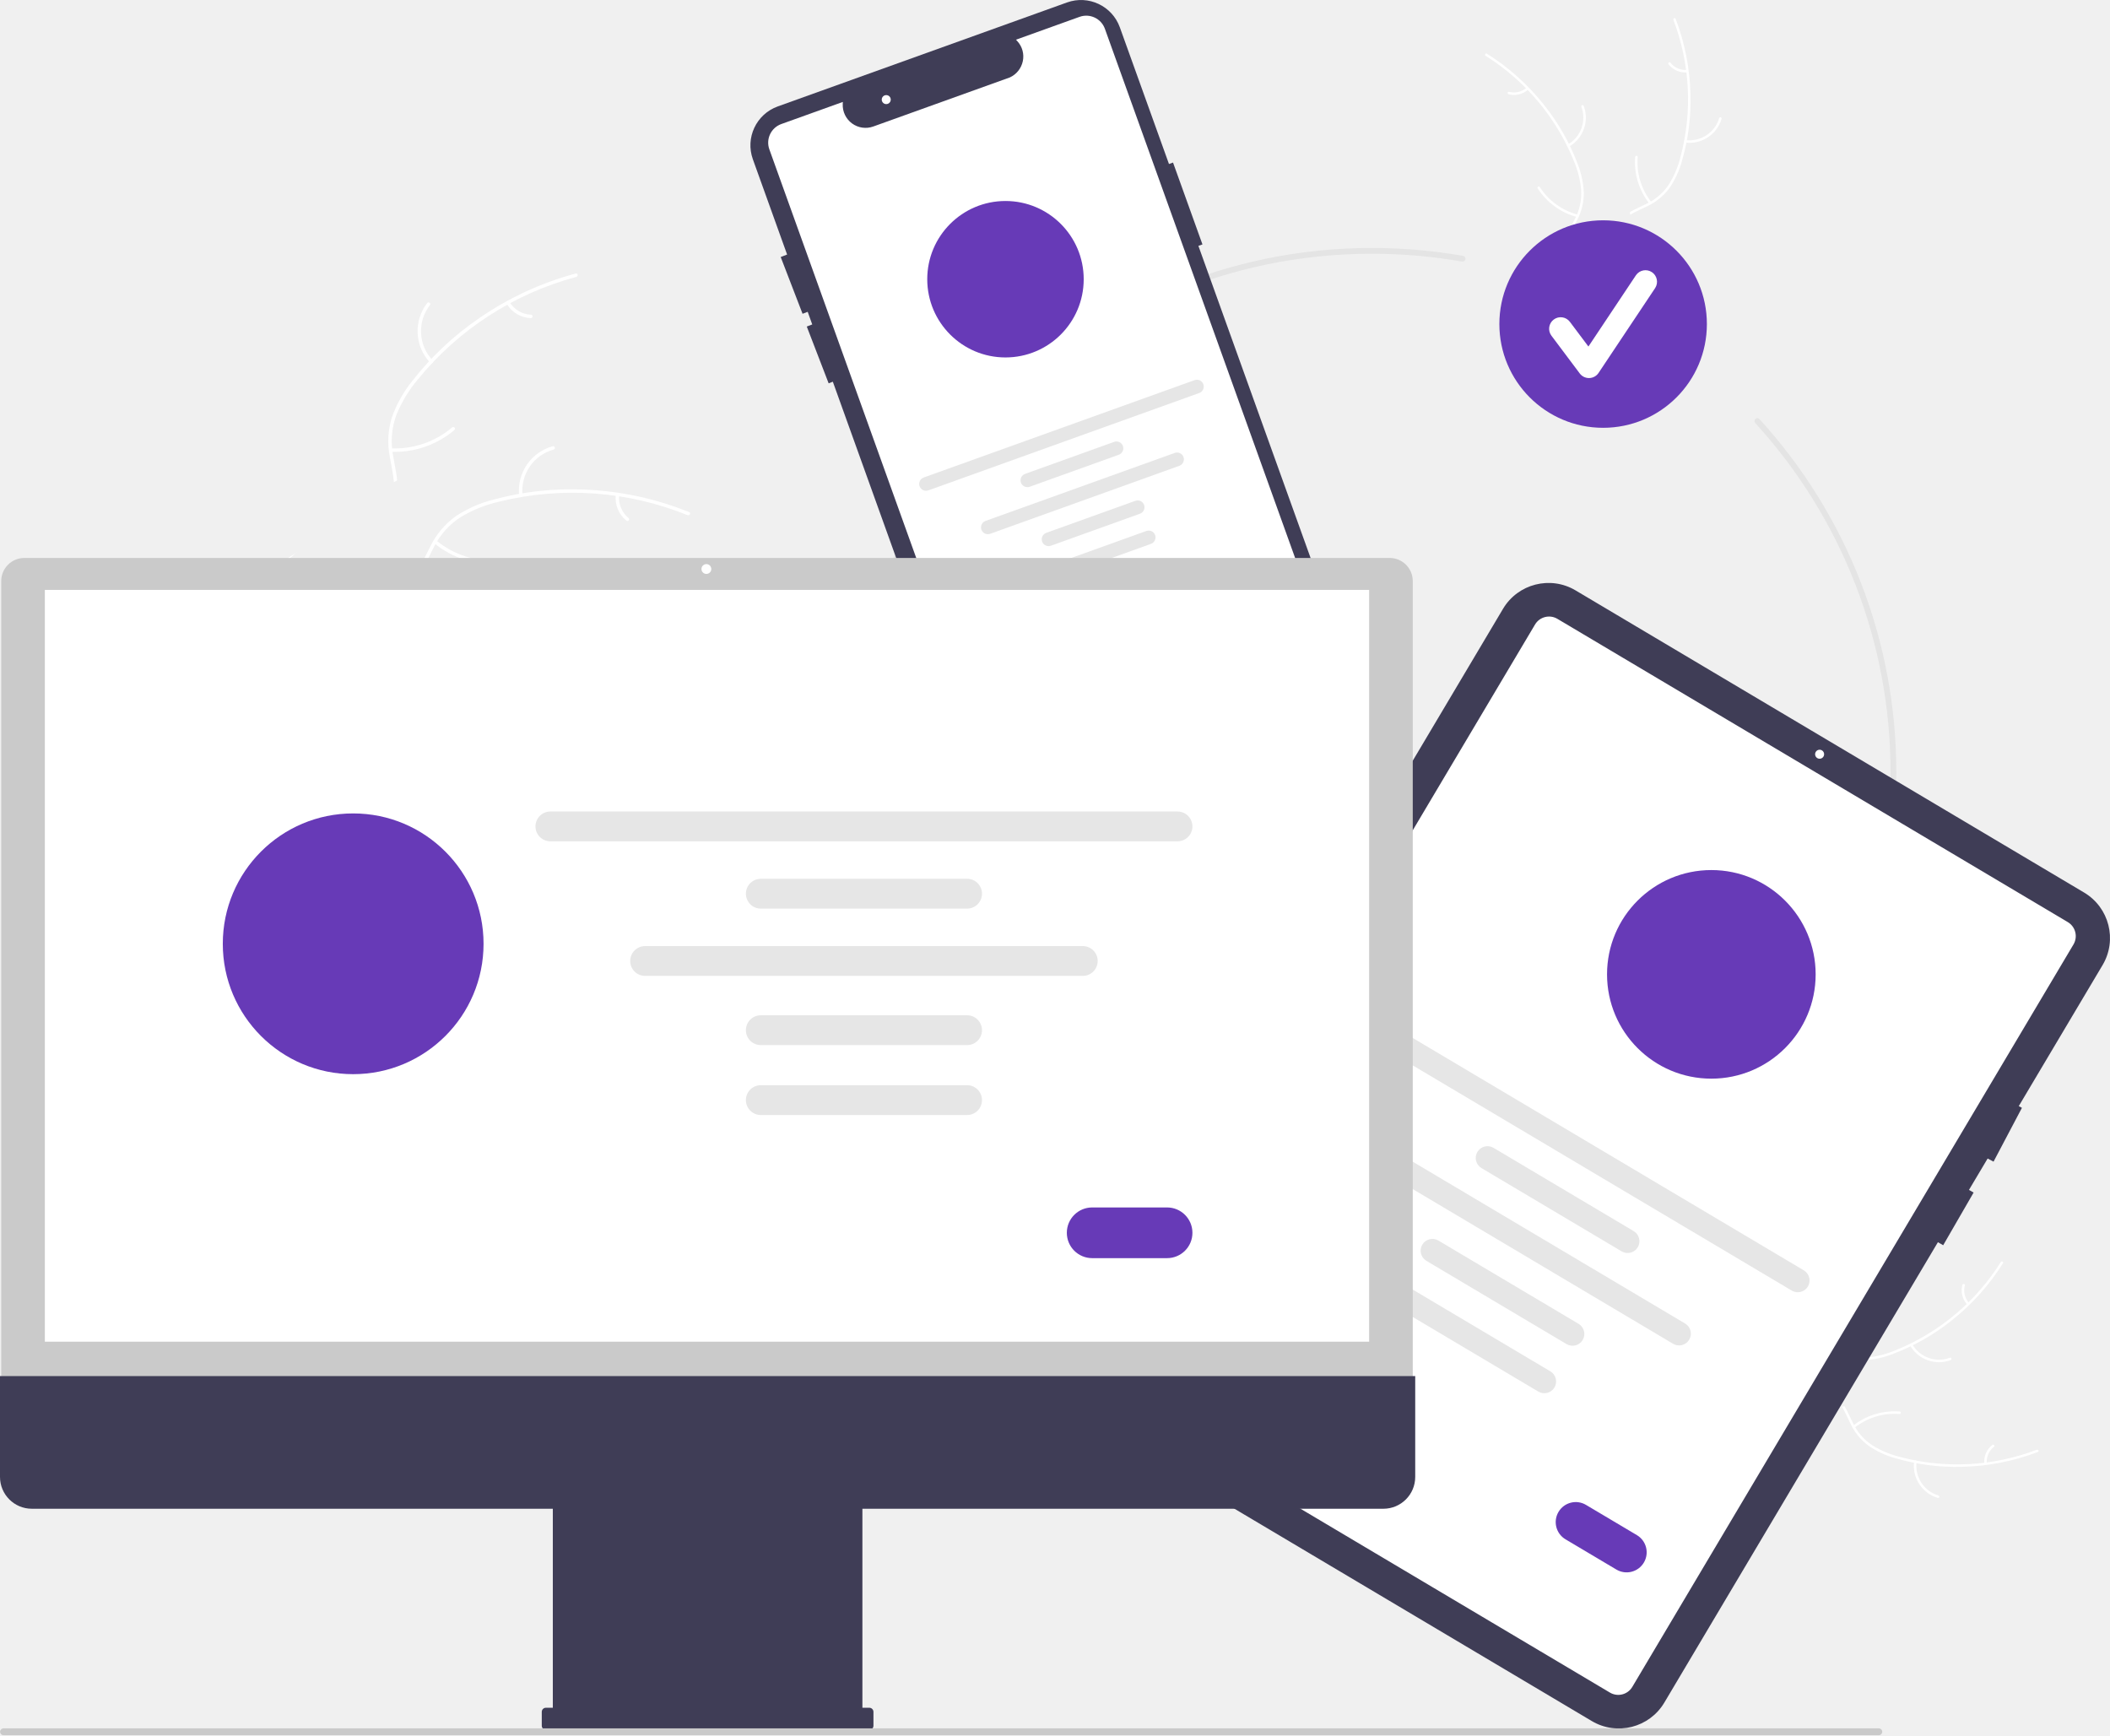
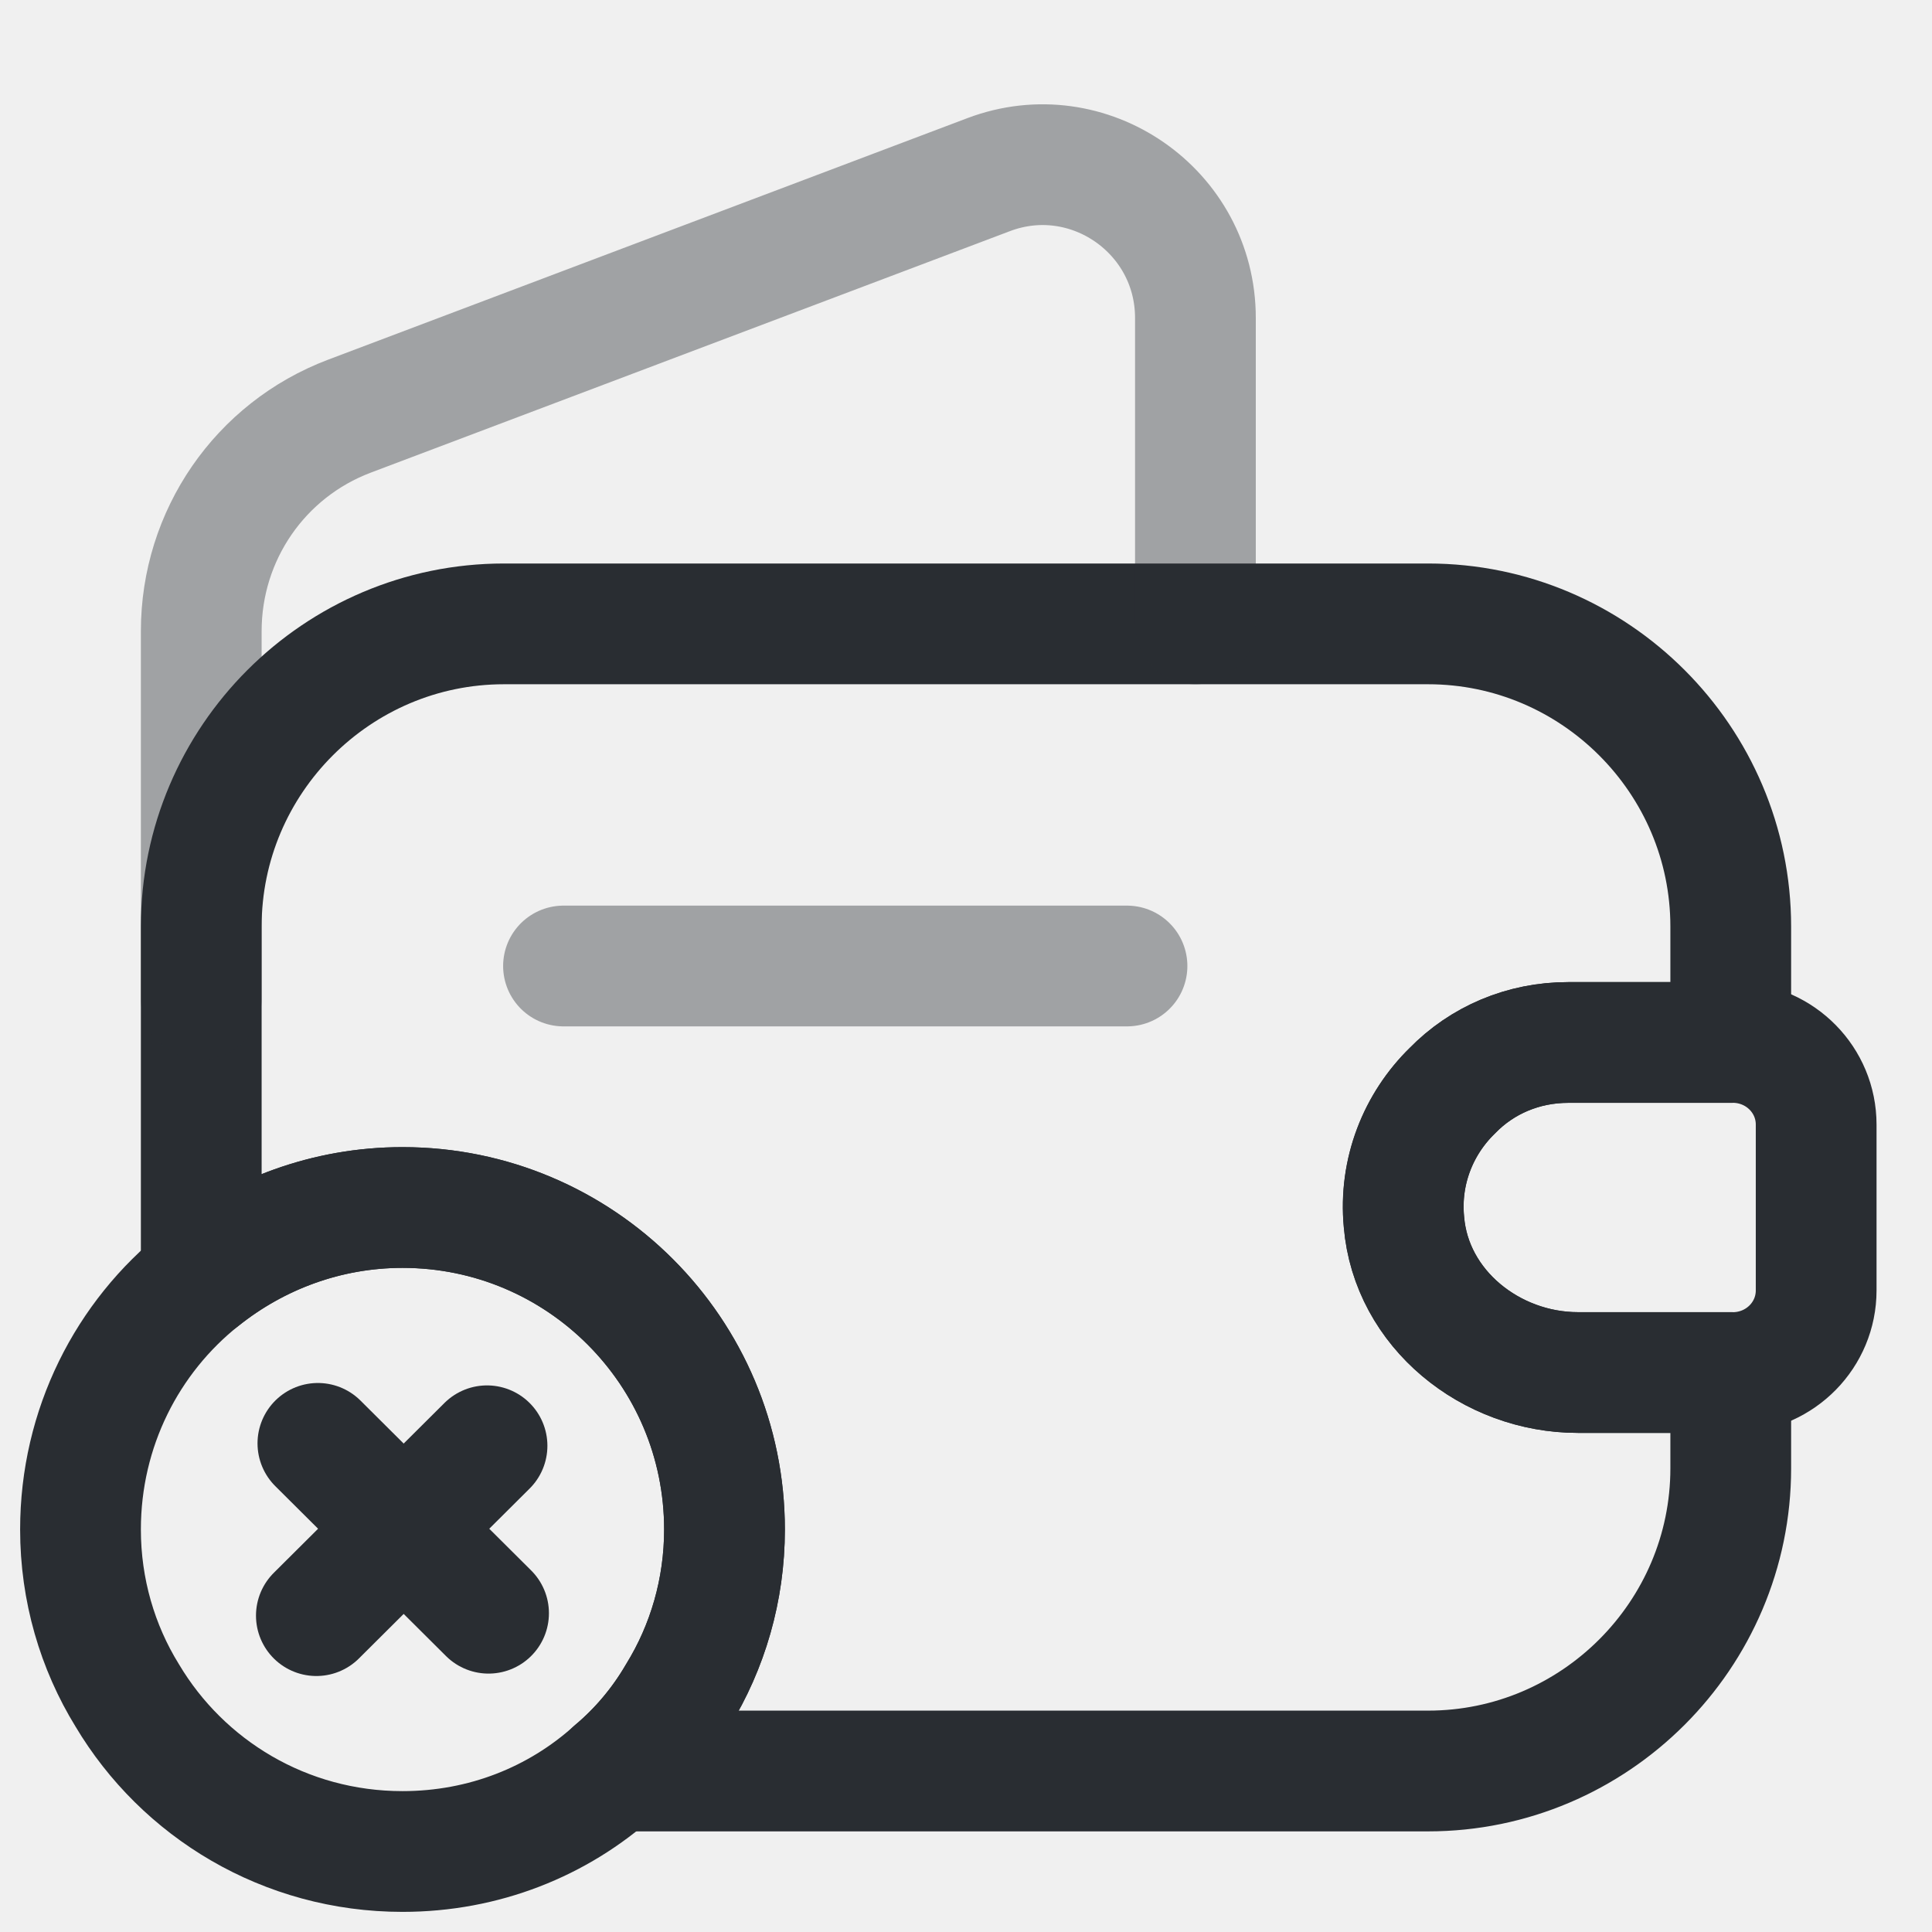
- <svg xmlns="http://www.w3.org/2000/svg" data-name="Layer 1" width="728.252" height="598.943" viewBox="0 0 728.252 598.943">
-   <path d="M828.549,210.725c4.653-18.979.229-41.112-14.804-53.595a90.031,90.031,0,0,1-22.02,57.757c-5.393,6.171-12.034,12.472-12.296,20.663-.163,5.097,2.325,9.992,5.754,13.767,3.429,3.775,7.754,6.6,12.027,9.381l.628,1.107C811.595,245.929,823.896,229.704,828.549,210.725Z" transform="translate(-235.874 -150.5287)" fill="#f0f0f0" />
-   <path d="M813.443,157.407a76.953,76.953,0,0,1,2.45,47.282,33.138,33.138,0,0,1-4.048,9.561,19.006,19.006,0,0,1-7.557,6.554c-2.825,1.429-5.879,2.563-8.308,4.653a11.638,11.638,0,0,0-3.915,8.675c-.117,4.087,1.241,7.972,2.701,11.725,1.621,4.167,3.371,8.47,2.996,13.032-.045.553.815.591.86.039.652-7.938-4.739-14.643-5.594-22.342-.399-3.593.282-7.327,2.939-9.947,2.323-2.291,5.472-3.463,8.344-4.884a20.281,20.281,0,0,0,7.628-6.133,30.636,30.636,0,0,0,4.401-9.37A74.658,74.658,0,0,0,819.326,183.11a78.317,78.317,0,0,0-5.121-26.104c-.197-.516-.958-.112-.763.401Z" transform="translate(-235.874 -150.5287)" fill="#fff" />
-   <path d="M817.533,199.737a11.545,11.545,0,0,0,12.52-8.171c.156-.532-.663-.799-.819-.266a10.691,10.691,0,0,1-11.661,7.577c-.549-.072-.585.789-.039.86Z" transform="translate(-235.874 -150.5287)" fill="#fff" />
-   <path d="M805.816,220.269a22.253,22.253,0,0,1-4.721-15.515c.043-.553-.817-.591-.86-.039A23.146,23.146,0,0,0,805.18,220.85c.345.435.979-.148.636-.581Z" transform="translate(-235.874 -150.5287)" fill="#fff" />
-   <path d="M818.083,174.658a6.535,6.535,0,0,1-5.675-2.5c-.34-.439-.973.145-.636.581a7.323,7.323,0,0,0,6.272,2.779.445.445,0,0,0,.45-.411.433.433,0,0,0-.411-.45Z" transform="translate(-235.874 -150.5287)" fill="#fff" />
-   <path d="M748.735,169.416c.204.28.409.56.611.847a86.065,86.065,0,0,1,7.223,11.948c.166.32.329.647.486.971a90.732,90.732,0,0,1,8.806,32.223,88.112,88.112,0,0,1,.062,13.388c-.441,6.156-1.408,12.796.164,18.568a15.114,15.114,0,0,0,.583,1.778l29.769,11.347c.081-.008.159-.009.24-.017l1.168.507c.033-.229.061-.467.094-.695.019-.133.032-.268.052-.4.011-.089.021-.179.036-.258.004-.03.007-.059.008-.082.015-.08.02-.156.033-.229q.247-1.994.467-3.999c.003-.007.003-.007-.001-.016a129.556,129.556,0,0,0,.007-30.63c-.04-.303-.077-.613-.131-.921a84.079,84.079,0,0,0-2.977-13.394,74.329,74.329,0,0,0-2.609-7.054A61.81,61.81,0,0,0,782.497,186.96c-8.528-9.707-20.066-16.579-32.789-17.484C749.382,169.453,749.063,169.432,748.735,169.416Z" transform="translate(-235.874 -150.5287)" fill="#f0f0f0" />
-   <path d="M748.658,169.819a76.953,76.953,0,0,1,30.424,36.277,33.138,33.138,0,0,1,2.525,10.071,19.006,19.006,0,0,1-2.088,9.783c-1.395,2.841-3.151,5.586-3.832,8.717a11.638,11.638,0,0,0,2.097,9.284c2.367,3.334,5.79,5.618,9.216,7.735,3.803,2.351,7.791,4.733,10.239,8.601.297.469,1.007-.019.71-.487-4.259-6.73-12.6-8.838-17.918-14.471-2.482-2.628-4.186-6.02-3.642-9.711.476-3.227,2.284-6.059,3.722-8.924a20.281,20.281,0,0,0,2.398-9.489,30.636,30.636,0,0,0-2.128-10.131,74.658,74.658,0,0,0-11.549-20.275,78.317,78.317,0,0,0-19.805-17.759c-.468-.294-.833.487-.368.779Z" transform="translate(-235.874 -150.5287)" fill="#fff" />
-   <path d="M777.409,201.155a11.545,11.545,0,0,0,5.077-14.062c-.196-.518-1.011-.238-.814.281a10.691,10.691,0,0,1-4.749,13.071c-.482.273.007.982.487.71Z" transform="translate(-235.874 -150.5287)" fill="#fff" />
-   <path d="M780.415,224.603a22.253,22.253,0,0,1-13.11-9.545c-.298-.468-1.008.02-.71.487a23.146,23.146,0,0,0,13.663,9.905c.538.139.693-.708.158-.847Z" transform="translate(-235.874 -150.5287)" fill="#fff" />
-   <path d="M762.749,180.8a6.535,6.535,0,0,1-6.036,1.421c-.535-.146-.69.702-.158.847a7.323,7.323,0,0,0,6.681-1.557.445.445,0,0,0,.112-.599.433.433,0,0,0-.599-.112Z" transform="translate(-235.874 -150.5287)" fill="#fff" />
-   <path d="M709.374,598.115c-99.804,0-181-81.196-181-181s81.196-181,181-181a182.729,182.729,0,0,1,31.477,2.728 1.0 1,0,1,1-.345,1.97A180.782,180.782,0,0,0,709.374,238.115c-98.701,0-179,80.299-179,179s80.299,179,179,179,179-80.299,179-179a178.548,178.548,0,0,0-46.695-120.569,1,1,0,0,1,1.478-1.348,180.544,180.544,0,0,1,47.217,121.916C890.374,516.919,809.178,598.115,709.374,598.115Z" transform="translate(-235.874 -150.5287)" fill="#e4e4e4" />
-   <circle cx="553.307" cy="111.852" r="35.811" fill="#673ab7" />
-   <path d="M784.296,281.019a3.982,3.982,0,0,1-3.186-1.594l-9.77-13.027a3.983,3.983,0,1,1,6.374-4.78l6.392,8.522,16.416-24.624a3.984,3.984,0,0,1,6.629,4.419l-19.54,29.309a3.985,3.985,0,0,1-3.204,1.773C784.37,281.018,784.333,281.019,784.296,281.019Z" transform="translate(-235.874 -150.5287)" fill="#fff" />
-   <path d="M704.717,389.026,649.494,235.396l1.4-.503-10.156-28.257-1.4.504-16.956-47.169a14.255,14.255,0,0,0-18.237-8.593l-99.833,35.885a14.256,14.256,0,0,0-8.594,18.237l11.822,32.889-2.213.852,7.547,19.597,1.771-.682,1.567,4.359-1.885.726,7.547,19.597,1.444-.556,54.736,152.274a14.23,14.23,0,0,0,18.238,8.594l99.832-35.885A14.273,14.273,0,0,0,704.717,389.026Z" transform="translate(-235.874 -150.5287)" fill="#3f3d56" />
-   <path d="M591.041,438.086a6.845,6.845,0,0,1-6.424-4.524L501.412,202.087a6.831,6.831,0,0,1,4.118-8.739l21.241-7.635-.032.743a7.874,7.874,0,0,0,10.53,7.742L584.41,177.254a7.974,7.974,0,0,0,4.488-5.636,7.808,7.808,0,0,0-1.861-6.835l-.498-.553,21.941-7.887a6.84,6.84,0,0,1,8.739,4.118L696.604,381.306a18.147,18.147,0,0,1-10.927,23.188L593.356,437.68A6.842,6.842,0,0,1,591.041,438.086Z" transform="translate(-235.874 -150.5287)" fill="#fff" />
-   <circle cx="347.033" cy="96.377" r="27" fill="#673ab7" />
-   <path d="M649.813,286.17l-93.502,33.61a2.362,2.362,0,1,1-1.598-4.445l93.502-33.61a2.362,2.362,0,0,1,1.598,4.445Z" transform="translate(-235.874 -150.5287)" fill="#e6e6e6" />
-   <path d="M622.046,307.48l-30.756,11.055a2.362,2.362,0,1,1-1.598-4.445l30.756-11.055a2.362,2.362,0,0,1,1.598,4.445Z" transform="translate(-235.874 -150.5287)" fill="#e6e6e6" />
-   <path d="M629.361,327.831l-30.756,11.055a2.362,2.362,0,1,1-1.598-4.445L627.763,323.386a2.362,2.362,0,0,1,1.598,4.445Z" transform="translate(-235.874 -150.5287)" fill="#e6e6e6" />
-   <path d="M633.108,338.255,602.352,349.31a2.362,2.362,0,1,1-1.598-4.445l30.756-11.055a2.362,2.362,0,1,1,1.598,4.445Z" transform="translate(-235.874 -150.5287)" fill="#e6e6e6" />
-   <path d="M642.901,311.313l-65.253,23.456a2.362,2.362,0,1,1-1.598-4.445l65.253-23.456a2.362,2.362,0,1,1,1.598,4.445Z" transform="translate(-235.874 -150.5287)" fill="#e6e6e6" />
-   <path d="M629.758,363.558l-11.167,4.014a4.016,4.016,0,0,1-2.717-7.559l11.167-4.014a4.016,4.016,0,0,1,2.717,7.559Z" transform="translate(-235.874 -150.5287)" fill="#673ab7" />
-   <circle cx="305.882" cy="34.38" r="1.553" fill="#fff" />
-   <path d="M363.157,272.252c17.406-20.488,45.647-33.401,71.684-26.706a123.863,123.863,0,0,0-46.635,71.113c-2.531,10.987-4.202,23.471-13.122,30.366-5.55,4.291-13.014,5.464-19.986,4.685-6.972-.779-13.608-3.323-20.155-5.845l-1.741.193C337.581,319.535,345.752,292.741,363.157,272.252Z" transform="translate(-235.874 -150.5287)" fill="#f0f0f0" />
-   <path d="M434.775,246.107a105.87,105.87,0,0,0-54.686,35.389,45.591,45.591,0,0,0-7.395,12.221,26.149,26.149,0,0,0-1.213,13.708c.685,4.301,1.883,8.62,1.511,13.013a16.011,16.011,0,0,1-6.514,11.358c-4.461,3.426-9.887,5.044-15.248,6.442-5.953,1.552-12.16,3.07-16.944,7.166-.58.496-1.316-.432-.737-.928,8.323-7.127,20.144-6.522,29.417-11.776,4.327-2.452,7.941-6.222,8.719-11.295.681-4.436-.551-8.892-1.282-13.24a27.903,27.903,0,0,1,.687-13.448,42.148,42.148,0,0,1,6.898-12.46,102.712,102.712,0,0,1,23.391-21.986A107.747,107.747,0,0,1,434.607,244.933c.735-.197.898.978.168,1.173Z" transform="translate(-235.874 -150.5287)" fill="#fff" />
-   <path d="M384.289,275.674a15.884,15.884,0,0,1-.985-20.544c.467-.602,1.425.095.957.699a14.708,14.708,0,0,0,.955,19.109c.524.554-.407,1.288-.928.737Z" transform="translate(-235.874 -150.5287)" fill="#fff" />
-   <path d="M370.846,305.29A30.615,30.615,0,0,0,391.948,298.044c.581-.494,1.318.434.737.928a31.844,31.844,0,0,1-21.974,7.495c-.763-.034-.624-1.211.135-1.177Z" transform="translate(-235.874 -150.5287)" fill="#fff" />
-   <path d="M411.802,254.842a8.991,8.991,0,0,0,7.362,4.311c.763.025.623,1.202-.135,1.177a10.075,10.075,0,0,1-8.155-4.751.612.612,0,0,1,.095-.832.595.595,0,0,1,.832.095Z" transform="translate(-235.874 -150.5287)" fill="#fff" />
-   <path d="M473.557,327.924c-.477-.002-.954-.004-1.437.002a118.406,118.406,0,0,0-19.142,1.581c-.49.073-.986.154-1.474.241a124.827,124.827,0,0,0-43.022,16.163,121.222,121.222,0,0,0-14.975,10.724c-6.508,5.454-13.13,11.886-20.832,14.787a20.794,20.794,0,0,1-2.452.784L333.573,348.168c-.056-.096-.118-.185-.174-.281l-1.507-.893c.229-.221.471-.445.7-.665.132-.129.273-.252.405-.38.091-.084.182-.168.259-.249.03-.028.061-.056.085-.076.077-.081.157-.148.229-.221q2.024-1.883,4.082-3.745c.005-.008.005-.008.019-.011,10.477-9.428,21.834-18.064,34.14-24.703.37-.2.746-.408,1.133-.596a115.674,115.674,0,0,1,17.332-7.48,102.264,102.264,0,0,1,9.967-2.779,85.037,85.037,0,0,1,26.536-1.658c17.697,1.681,34.66,9.004,45.927,22.457C472.994,327.233,473.274,327.572,473.557,327.924Z" transform="translate(-235.874 -150.5287)" fill="#f0f0f0" />
-   <path d="M473.169,328.336a105.87,105.87,0,0,0-64.97-4.669,45.591,45.591,0,0,0-13.263,5.305,26.149,26.149,0,0,0-9.222,10.215c-2.043,3.846-3.686,8.017-6.628,11.299a16.011,16.011,0,0,1-12.04,5.147c-5.624.049-10.931-1.926-16.053-4.037-5.687-2.344-11.558-4.87-17.844-4.479-.762.047-.79-1.137-.03-1.184,10.936-.679,20.011,6.921,30.578,8.308,4.931.647,10.086-.187,13.762-3.769,3.214-3.132,4.913-7.431,6.948-11.344a27.902,27.902,0,0,1,8.645-10.324,42.148,42.148,0,0,1,13.01-5.796,102.713,102.713,0,0,1,31.914-3.472,107.747,107.747,0,0,1,35.765,7.761c.705.285.128,1.321-.572,1.038Z" transform="translate(-235.874 -150.5287)" fill="#fff" />
-   <path d="M415.057,321.547a15.884,15.884,0,0,1,11.583-16.996c.736-.2,1.081.934.344,1.134a14.708,14.708,0,0,0-10.742,15.832c.084.758-1.101.783-1.184.03Z" transform="translate(-235.874 -150.5287)" fill="#fff" />
-   <path d="M386.493,337.1a30.615,30.615,0,0,0,21.211,6.92c.762-.045.791,1.14.03,1.184a31.844,31.844,0,0,1-22.057-7.245c-.589-.487.231-1.343.816-.859Z" transform="translate(-235.874 -150.5287)" fill="#fff" />
-   <path d="M449.567,321.479a8.991,8.991,0,0,0,3.282,7.875c.594.479-.226,1.335-.816.859a10.075,10.075,0,0,1-3.651-8.703.612.612,0,0,1,.577-.607.595.595,0,0,1,.607.577Z" transform="translate(-235.874 -150.5287)" fill="#fff" />
-   <path d="M885.524,666.043c18.979,4.653,41.112.229,53.595-14.804a90.031,90.031,0,0,1-57.757-22.02c-6.171-5.393-12.472-12.034-20.663-12.296-5.097-.163-9.992,2.325-13.767,5.754-3.775,3.429-6.6,7.754-9.381,12.027l-1.107.628C850.32,649.088,866.545,661.389,885.524,666.043Z" transform="translate(-235.874 -150.5287)" fill="#f0f0f0" />
-   <path d="M938.842,650.936a76.953,76.953,0,0,1-47.282,2.45,33.138,33.138,0,0,1-9.561-4.048,19.006,19.006,0,0,1-6.554-7.557c-1.429-2.825-2.563-5.879-4.653-8.308a11.638,11.638,0,0,0-8.675-3.915c-4.087-.117-7.972,1.241-11.725,2.701-4.167,1.621-8.47,3.371-13.032,2.996-.553-.045-.591.815-.039.86,7.938.652,14.643-4.739,22.342-5.594,3.593-.399,7.327.282,9.947,2.939,2.291,2.323,3.463,5.472,4.884,8.344a20.281,20.281,0,0,0,6.133,7.628,30.636,30.636,0,0,0,9.37,4.401,74.657,74.657,0,0,0,23.142,2.986,78.317,78.317,0,0,0,26.104-5.121c.516-.197.112-.958-.401-.763Z" transform="translate(-235.874 -150.5287)" fill="#fff" />
-   <path d="M896.512,655.026a11.545,11.545,0,0,0,8.171,12.52c.532.156.799-.663.266-.819a10.691,10.691,0,0,1-7.577-11.661c.072-.549-.789-.585-.86-.039Z" transform="translate(-235.874 -150.5287)" fill="#fff" />
-   <path d="M875.98,643.309a22.253,22.253,0,0,1,15.515-4.721c.553.043.591-.817.039-.86a23.146,23.146,0,0,0-16.135,4.945c-.435.345.148.979.581.636Z" transform="translate(-235.874 -150.5287)" fill="#fff" />
-   <path d="M921.591,655.577a6.535,6.535,0,0,1,2.5-5.675c.439-.34-.145-.973-.581-.636a7.323,7.323,0,0,0-2.779,6.272.445.445,0,0,0,.411.45.433.433,0,0,0,.45-.411Z" transform="translate(-235.874 -150.5287)" fill="#fff" />
-   <path d="M926.833,586.228c-.28.204-.56.409-.847.611a86.065,86.065,0,0,1-11.948,7.223c-.32.166-.647.329-.971.486a90.732,90.732,0,0,1-32.223,8.806,88.112,88.112,0,0,1-13.388.062c-6.156-.441-12.796-1.408-18.568.164a15.114,15.114,0,0,0-1.778.583l-11.347,29.769c.008.081.009.159.017.24l-.507,1.168c.229.033.467.061.695.094.133.019.268.032.4.052.089.011.179.021.258.036.03.004.059.007.082.008.08.015.156.02.229.033q1.994.247,3.999.467c.007.003.007.003.016-.001a129.556,129.556,0,0,0,30.63.007c.303-.04.613-.077.921-.131a84.079,84.079,0,0,0,13.394-2.977,74.329,74.329,0,0,0,7.054-2.609,61.81,61.81,0,0,0,16.335-10.326c9.707-8.528,16.579-20.066,17.484-32.789C926.796,586.876,926.817,586.556,926.833,586.228Z" transform="translate(-235.874 -150.5287)" fill="#f0f0f0" />
-   <path d="M926.43,586.151a76.953,76.953,0,0,1-36.277,30.424,33.138,33.138,0,0,1-10.071,2.525,19.006,19.006,0,0,1-9.783-2.088c-2.841-1.395-5.586-3.151-8.717-3.832a11.638,11.638,0,0,0-9.284,2.097c-3.334,2.367-5.618,5.79-7.735,9.216-2.351,3.803-4.733,7.791-8.601,10.239-.469.297.019,1.007.487.71,6.73-4.259,8.838-12.6,14.471-17.918,2.628-2.482,6.02-4.186,9.711-3.642,3.227.476,6.059,2.284,8.924,3.722a20.281,20.281,0,0,0,9.489,2.398,30.636,30.636,0,0,0,10.131-2.128,74.658,74.658,0,0,0,20.275-11.549A78.317,78.317,0,0,0,927.208,586.519c.294-.468-.487-.833-.779-.368Z" transform="translate(-235.874 -150.5287)" fill="#fff" />
-   <path d="M895.094,614.902a11.545,11.545,0,0,0,14.062,5.077c.518-.196.238-1.011-.281-.814a10.691,10.691,0,0,1-13.071-4.749c-.273-.482-.982.007-.71.487Z" transform="translate(-235.874 -150.5287)" fill="#fff" />
-   <path d="M871.646,617.909a22.253,22.253,0,0,1,9.545-13.11c.468-.298-.02-1.008-.487-.71a23.146,23.146,0,0,0-9.905,13.663c-.139.538.708.693.847.158Z" transform="translate(-235.874 -150.5287)" fill="#fff" />
-   <path d="M915.449,600.243a6.535,6.535,0,0,1-1.421-6.036c.146-.535-.702-.69-.847-.158a7.323,7.323,0,0,0,1.557,6.681.445.445,0,0,0,.599.112.433.433,0,0,0,.112-.599Z" transform="translate(-235.874 -150.5287)" fill="#fff" />
-   <path d="M961.571,483.63l-28.94,48.7,1.1.58-9.8,18.58-2.04-1.08-6.44,10.83,1.6.92-10.5,18.18-1.82-1.05-94.43,158.92a18.274,18.274,0,0,1-25.02,6.37L609.731,640.27a18.272,18.272,0,0,1-6.37-25.02l151.27-254.58a18.274,18.274,0,0,1,25.02-6.37l175.55,104.31A18.281,18.281,0,0,1,961.571,483.63Z" transform="translate(-235.874 -150.5287)" fill="#3f3d56" />
-   <path d="M791.537,734.753,615.369,630.076a5.634,5.634,0,0,1-1.963-7.712L765.679,366.09a5.634,5.634,0,0,1,7.712-1.963L949.56,468.804a5.634,5.634,0,0,1,1.963,7.712L799.25,732.79A5.634,5.634,0,0,1,791.537,734.753Z" transform="translate(-235.874 -150.5287)" fill="#fff" />
-   <circle cx="628.028" cy="260.333" r="1.553" fill="#fff" />
-   <path d="M854.291,595.994,707.234,508.615a4.066,4.066,0,1,1,4.154-6.991l147.057,87.379a4.066,4.066,0,1,1-4.154,6.991Z" transform="translate(-235.874 -150.5287)" fill="#e6e6e6" />
-   <path d="M795.572,582.454l-48.371-28.741a4.066,4.066,0,1,1,4.154-6.991l48.371,28.741a4.066,4.066,0,0,1-4.154,6.991Z" transform="translate(-235.874 -150.5287)" fill="#e6e6e6" />
-   <path d="M776.554,614.461l-48.371-28.741a4.066,4.066,0,0,1,4.154-6.991l48.371,28.741a4.066,4.066,0,1,1-4.154,6.991Z" transform="translate(-235.874 -150.5287)" fill="#e6e6e6" />
-   <path d="M766.813,630.855l-48.371-28.741a4.066,4.066,0,1,1,4.154-6.991l48.371,28.741a4.066,4.066,0,1,1-4.154,6.991Z" transform="translate(-235.874 -150.5287)" fill="#e6e6e6" />
-   <path d="M813.325,614.352l-102.627-60.979a4.066,4.066,0,0,1,4.154-6.991l102.627,60.979a4.066,4.066,0,1,1-4.154,6.991Z" transform="translate(-235.874 -150.5287)" fill="#e6e6e6" />
-   <path d="M793.764,692.284l-17.563-10.436a6.914,6.914,0,0,1,7.064-11.888l17.563,10.436a6.914,6.914,0,0,1-7.064,11.888Z" transform="translate(-235.874 -150.5287)" fill="#673ab7" />
-   <circle cx="590.659" cy="336.314" r="36" fill="#673ab7" />
-   <path d="M236.298,633.134H723.479V351.086a7.98,7.98,0,0,0-7.971-7.971H244.269a7.98,7.98,0,0,0-7.971,7.971Z" transform="translate(-235.874 -150.5287)" fill="#cacaca" />
-   <rect x="15.476" y="203.611" width="457.077" height="259.491" fill="#fff" />
-   <path d="M235.874,625.502v34.805a10.987,10.987,0,0,0,10.987,10.987H426.676v68.689h-2.389a1.427,1.427,0,0,0-1.427,1.427V746.188a1.427,1.427,0,0,0,1.427,1.427H535.914A1.427,1.427,0,0,0,537.341,746.188v-4.778a1.427,1.427,0,0,0-1.427-1.427h-2.389V671.295H713.34a10.987,10.987,0,0,0,10.987-10.987v-34.805Z" transform="translate(-235.874 -150.5287)" fill="#3f3d56" />
-   <path d="M642.287,440.923H425.833a5.145,5.145,0,1,1,0-10.29H642.287a5.145,5.145,0,1,1,0,10.29Z" transform="translate(-235.874 -150.5287)" fill="#e6e6e6" />
-   <path d="M569.659,464.149H498.461a5.145,5.145,0,1,1,0-10.291h71.198a5.145,5.145,0,1,1,0,10.291Z" transform="translate(-235.874 -150.5287)" fill="#e6e6e6" />
-   <path d="M569.659,511.26H498.461a5.145,5.145,0,0,1,0-10.291h71.198a5.145,5.145,0,0,1,0,10.291Z" transform="translate(-235.874 -150.5287)" fill="#e6e6e6" />
-   <path d="M569.659,535.39H498.461a5.145,5.145,0,1,1,0-10.29h71.198a5.145,5.145,0,1,1,0,10.29Z" transform="translate(-235.874 -150.5287)" fill="#e6e6e6" />
-   <path d="M609.589,487.374H458.531a5.145,5.145,0,1,1,0-10.29H609.589a5.145,5.145,0,1,1,0,10.29Z" transform="translate(-235.874 -150.5287)" fill="#e6e6e6" />
-   <path d="M638.684,584.795H612.832a8.749,8.749,0,0,1,0-17.498h25.852a8.749,8.749,0,0,1,0,17.498Z" transform="translate(-235.874 -150.5287)" fill="#673ab7" />
-   <circle cx="121.895" cy="325.766" r="45" fill="#673ab7" />
-   <path d="M884.359,749.471h-647.294a1.191,1.191,0,0,1,0-2.381h647.294a1.191,1.191,0,0,1,0,2.381Z" transform="translate(-235.874 -150.5287)" fill="#cacaca" />
-   <circle cx="243.802" cy="196.403" r="1.696" fill="#fff" />
+ <svg xmlns="http://www.w3.org/2000/svg" width="800px" height="800px" viewBox="0 0 24 24" fill="none">
+   <path d="M18.04 13.55C17.62 13.96 17.38 14.55 17.44 15.18C17.53 16.26 18.52 17.05 19.6 17.05H21.5V18.24C21.5 20.31 19.81 22 17.74 22H7.63C7.94 21.74 8.21 21.42 8.42 21.06C8.79 20.46 9 19.75 9 19C9 16.79 7.21 15 5 15C4.06 15 3.19 15.33 2.5 15.88V11.51C2.5 9.44 4.19 7.75 6.26 7.75H17.74C19.81 7.75 21.5 9.44 21.5 11.51V12.95H19.48C18.92 12.95 18.41 13.17 18.04 13.55Z" stroke="#292D32" stroke-width="1.5" stroke-linecap="round" stroke-linejoin="round" />
+   <path opacity="0.4" d="M2.5 12.41V7.84C2.5 6.65 3.23 5.59 4.34 5.17L12.28 2.17C13.52 1.7 14.85 2.62 14.85 3.95V7.75" stroke="#292D32" stroke-width="1.5" stroke-linecap="round" stroke-linejoin="round" />
+   <path d="M22.561 13.97V16.03C22.561 16.58 22.121 17.03 21.561 17.05H19.601C18.521 17.05 17.531 16.26 17.441 15.18C17.381 14.55 17.621 13.96 18.041 13.55C18.411 13.17 18.921 12.95 19.481 12.95H21.561C22.121 12.97 22.561 13.42 22.561 13.97Z" stroke="#292D32" stroke-width="1.5" stroke-linecap="round" stroke-linejoin="round" />
+   <path opacity="0.4" d="M7 12H14" stroke="#292D32" stroke-width="1.5" stroke-linecap="round" stroke-linejoin="round" />
+   <path d="M9 19C9 19.75 8.79 20.46 8.42 21.06C8.21 21.42 7.94 21.74 7.63 22C6.93 22.63 6.01 23 5 23C3.54 23 2.27 22.22 1.58 21.06C1.21 20.46 1 19.75 1 19C1 17.74 1.58 16.61 2.5 15.88C3.19 15.33 4.06 15 5 15C7.21 15 9 16.79 9 19Z" stroke="#292D32" stroke-width="1.5" stroke-miterlimit="10" stroke-linecap="round" stroke-linejoin="round" />
+   <path d="M6.069 20.04L3.949 17.93" stroke="#292D32" stroke-width="1.5" stroke-miterlimit="10" stroke-linecap="round" stroke-linejoin="round" />
+   <path d="M6.05 17.96L3.93 20.07" stroke="#292D32" stroke-width="1.5" stroke-miterlimit="10" stroke-linecap="round" stroke-linejoin="round" />
</svg>
